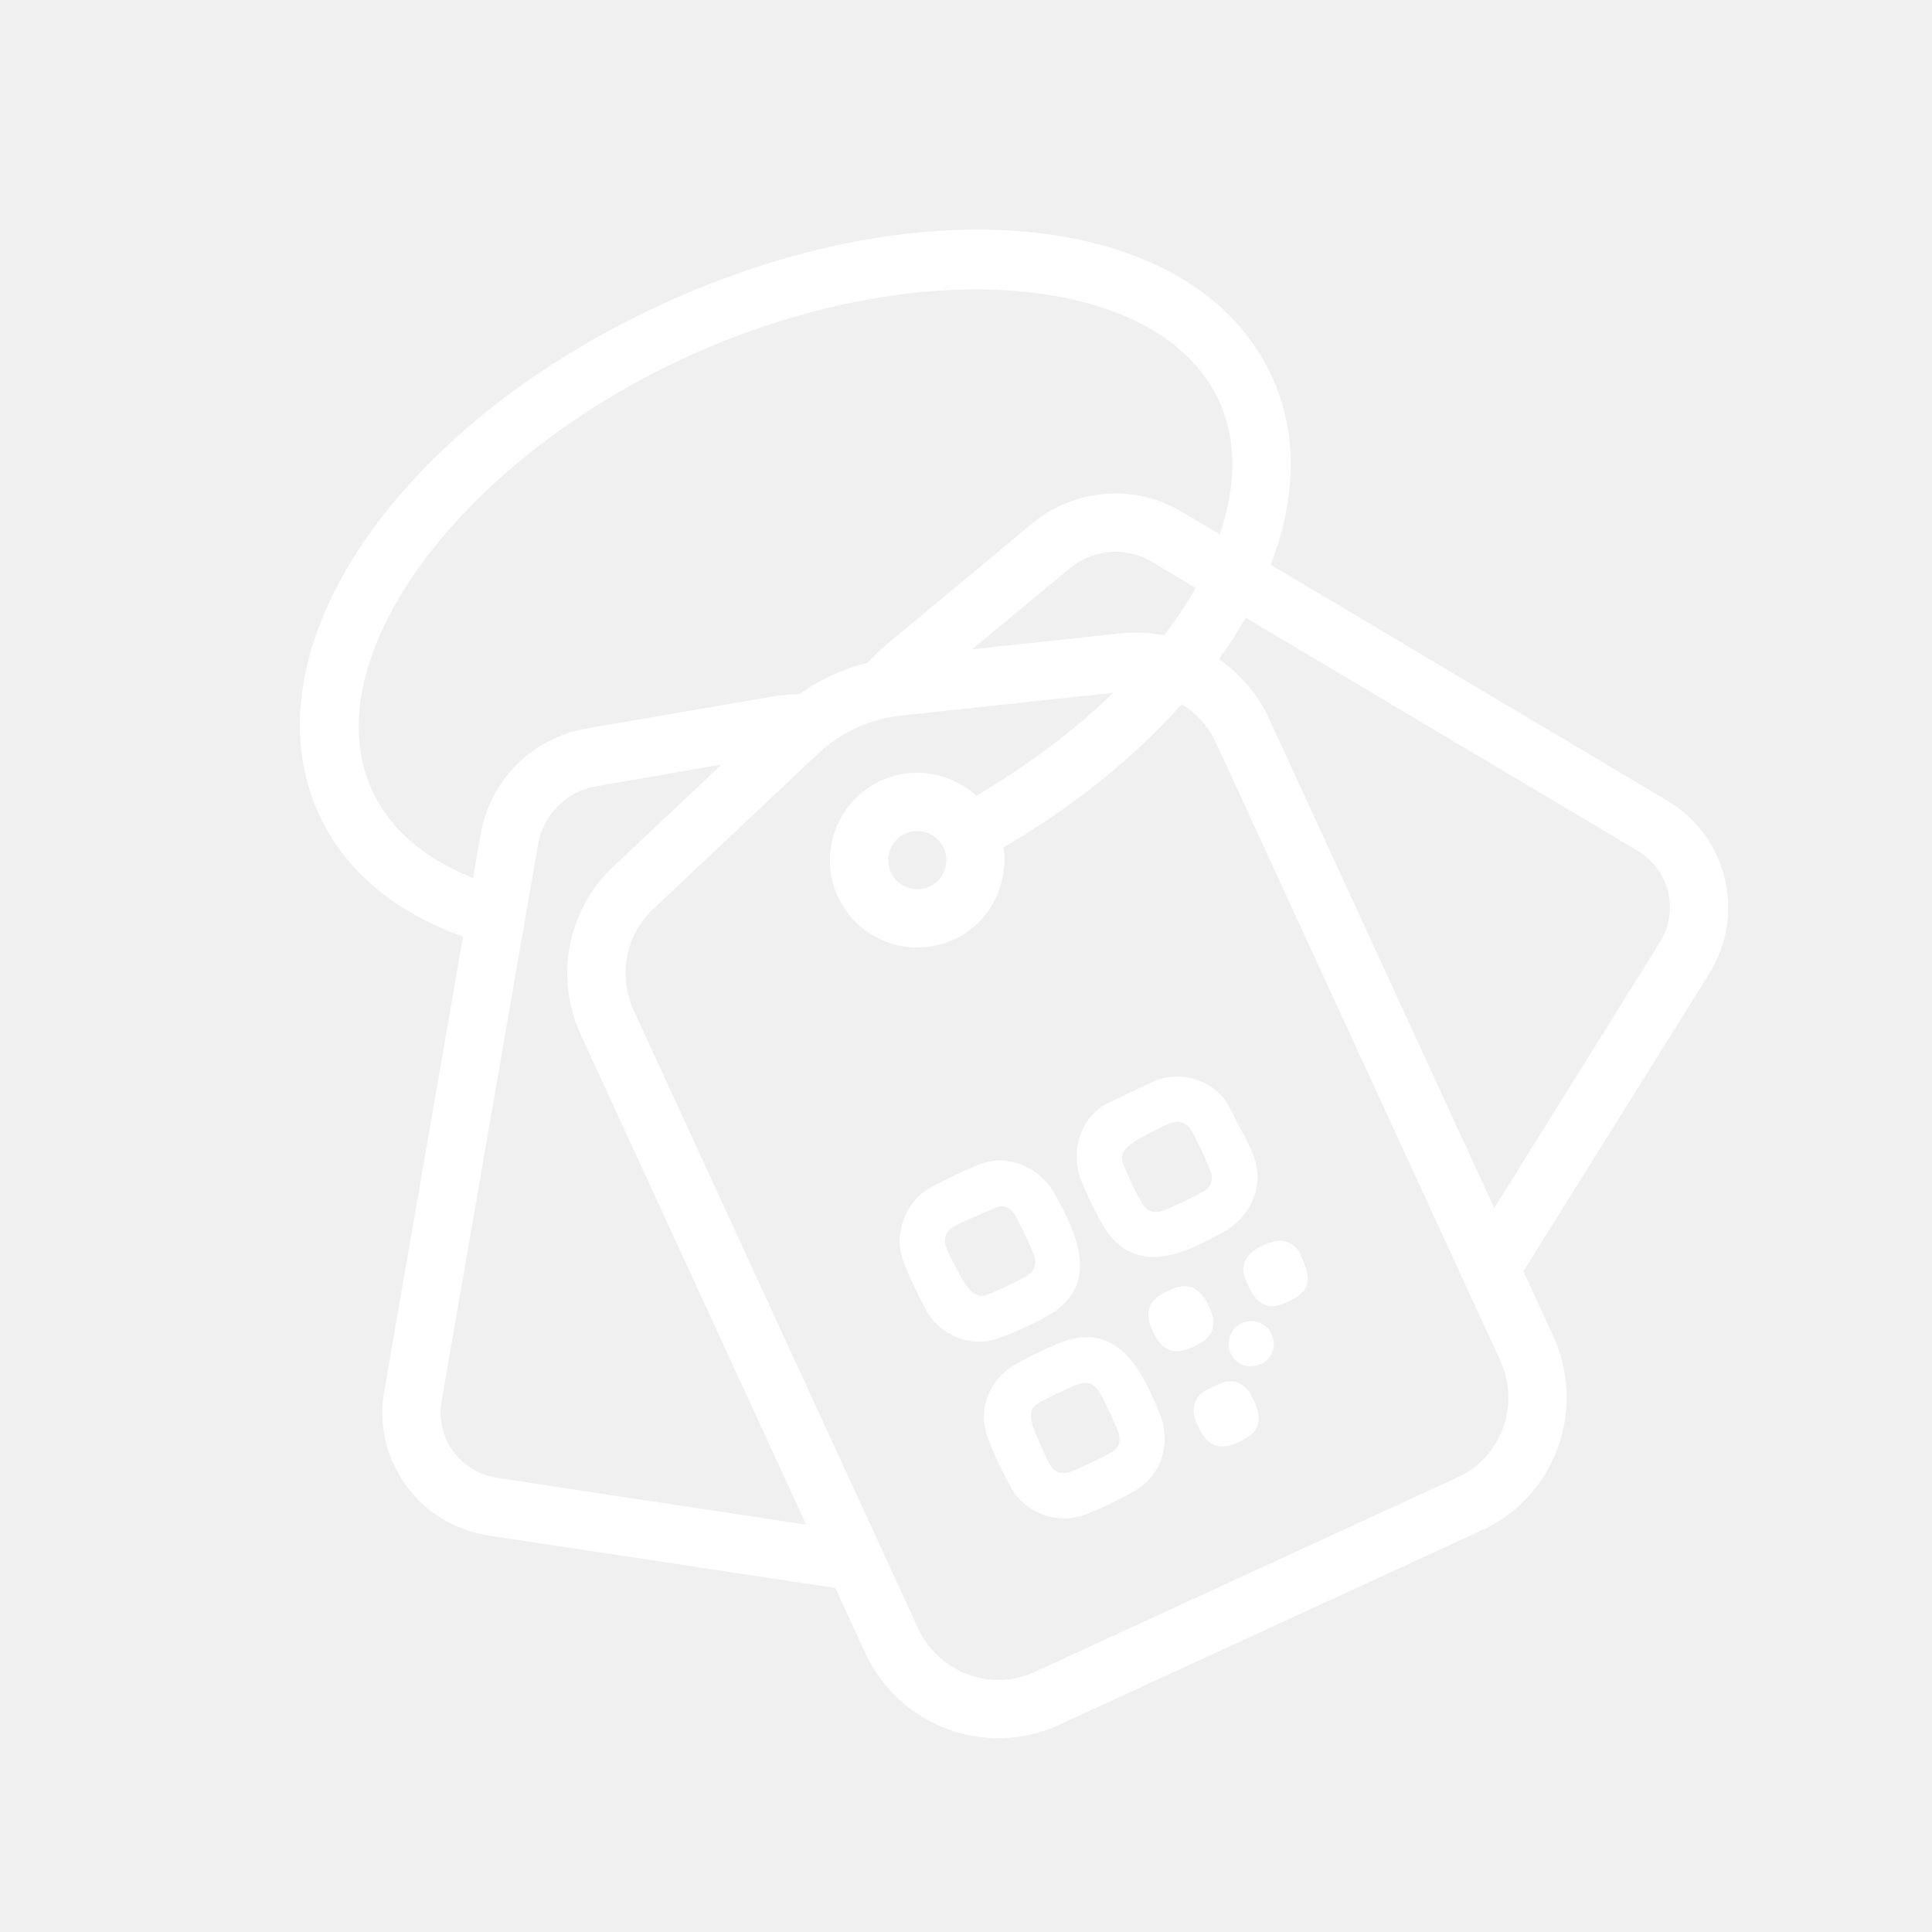
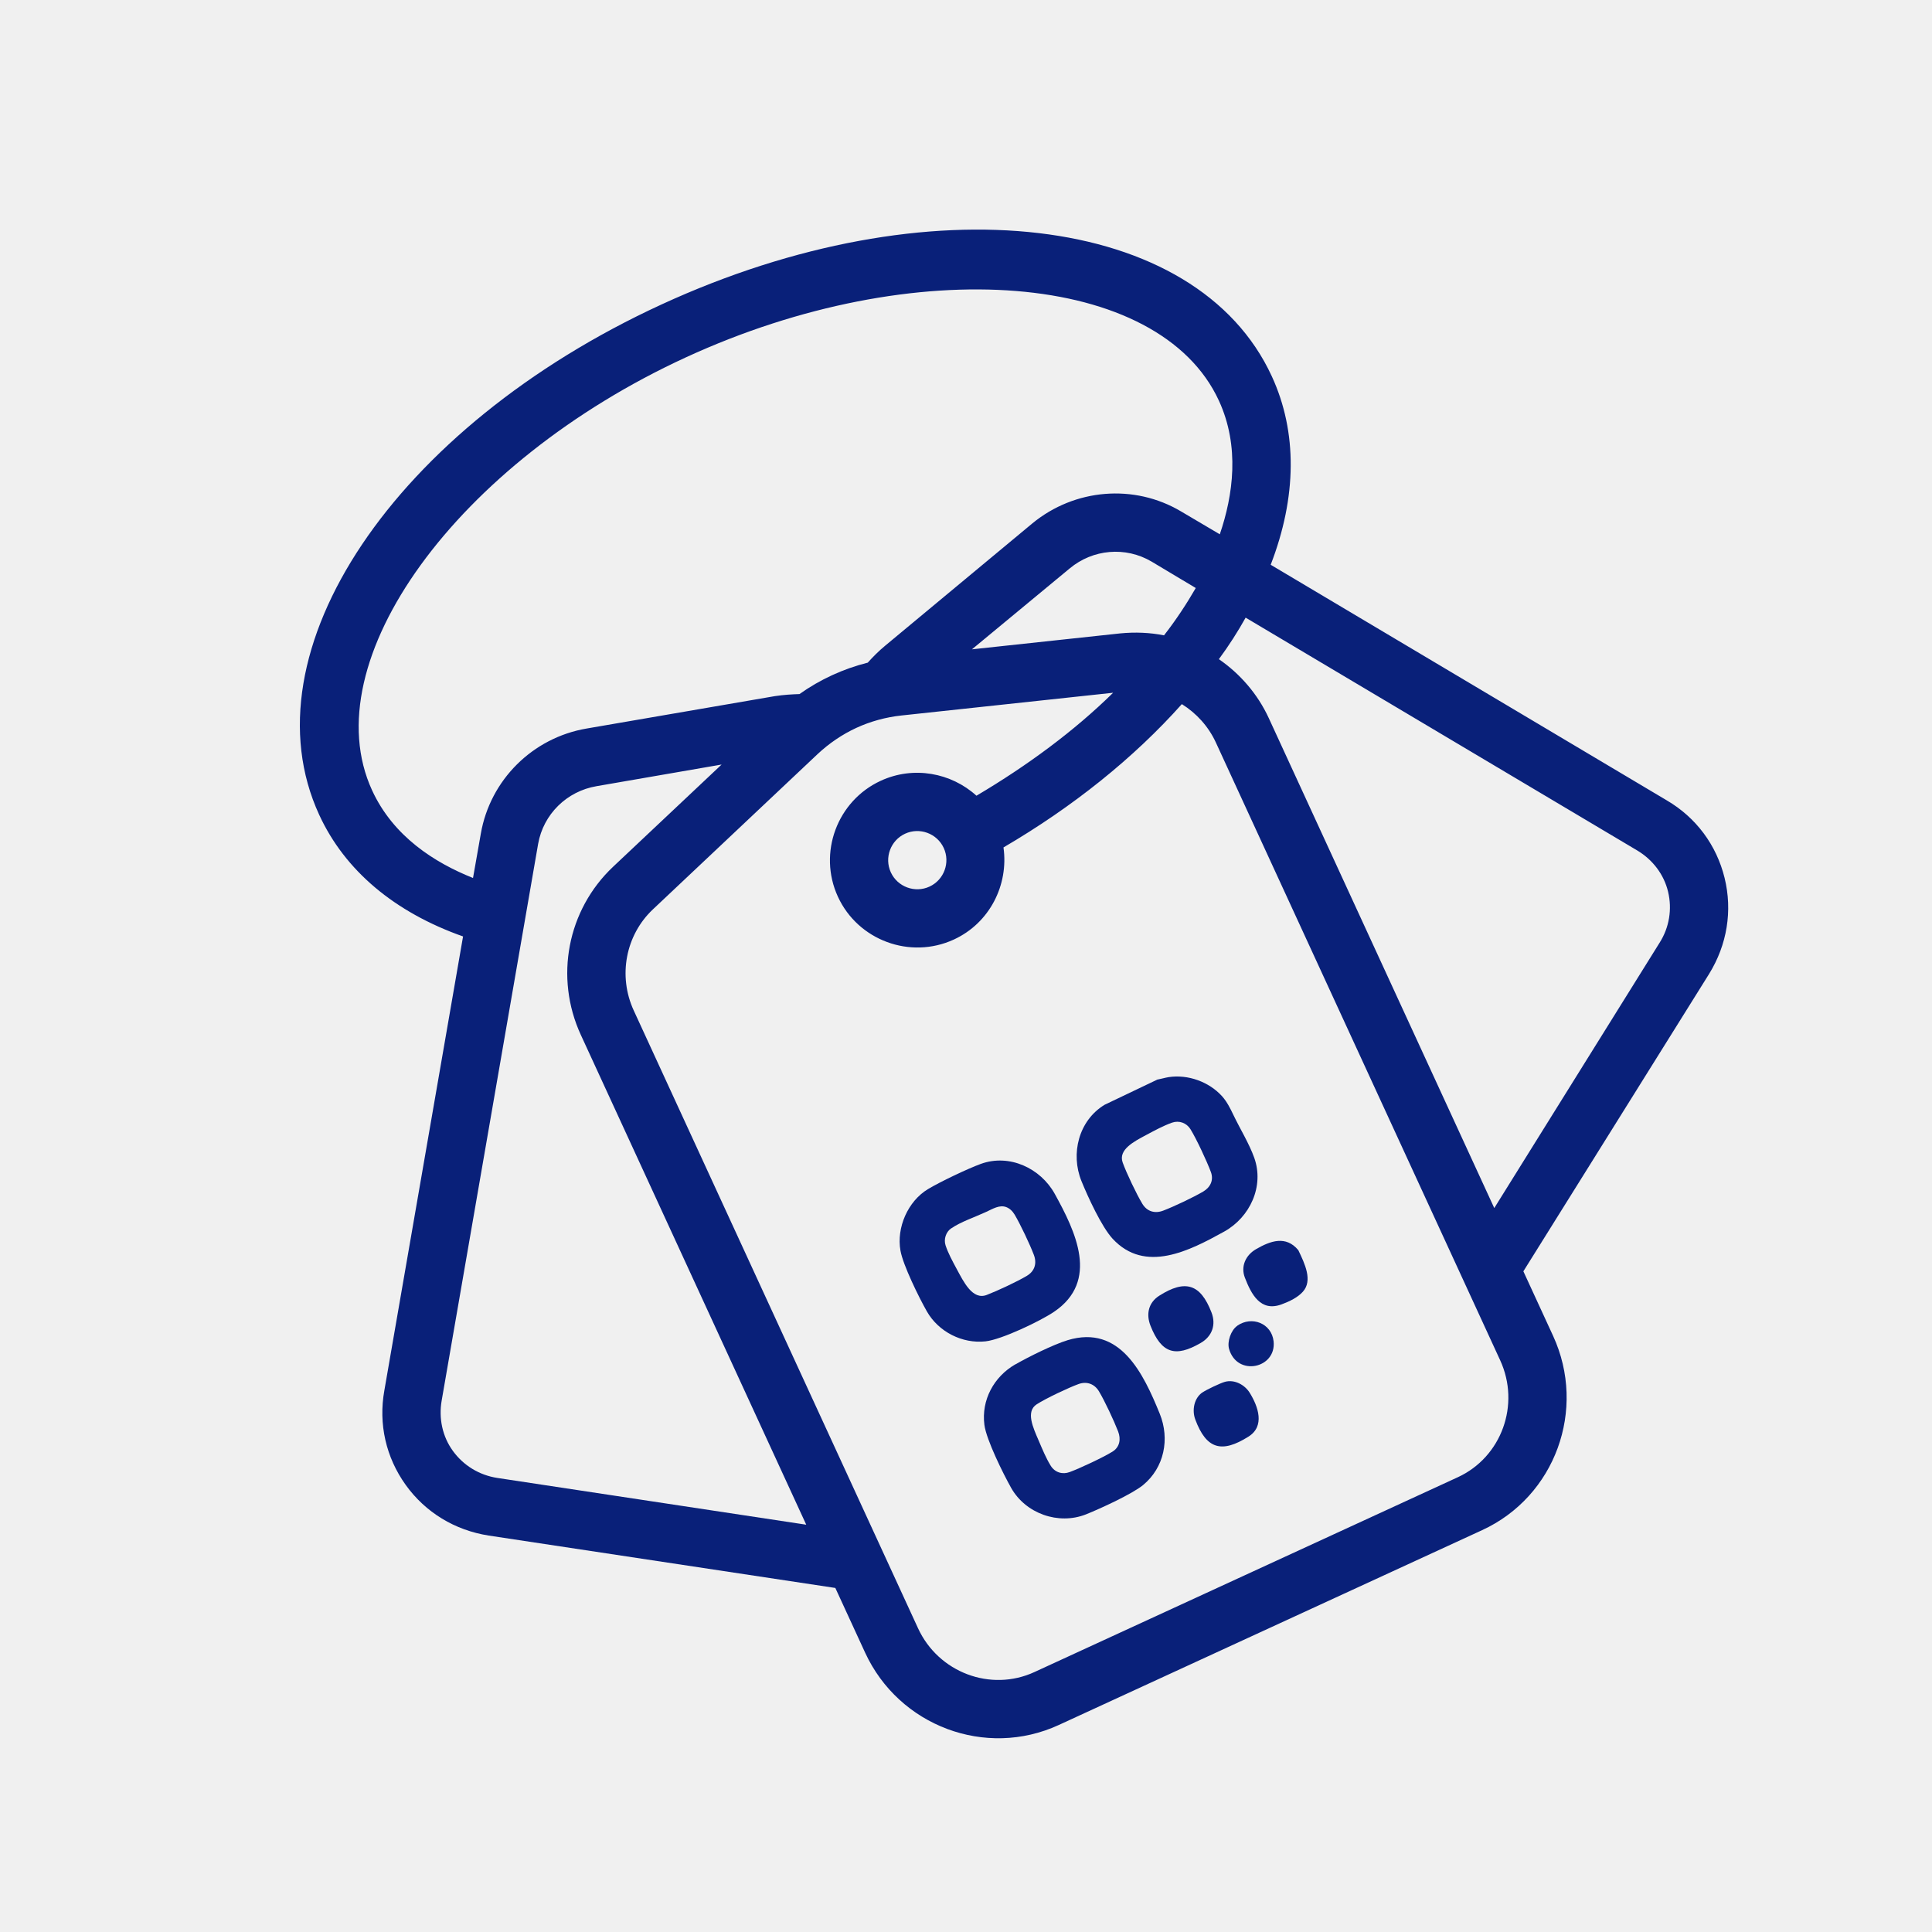
<svg xmlns="http://www.w3.org/2000/svg" width="65" height="65" viewBox="0 0 65 65" fill="none">
-   <path d="M56.076 26.927L42.751 19.001C43.632 16.718 43.654 14.54 42.789 12.661C40.261 7.168 31.24 6.109 22.257 10.243C13.274 14.377 8.21 21.918 10.738 27.411C11.603 29.29 13.272 30.69 15.579 31.506L12.931 46.781C12.728 47.911 12.986 49.033 13.649 49.958C14.312 50.882 15.301 51.484 16.44 51.662L28.104 53.425L29.104 55.597C30.243 58.072 33.163 59.167 35.62 58.036L49.865 51.48C52.323 50.349 53.391 47.42 52.252 44.944L51.252 42.772L57.501 32.766C58.107 31.785 58.293 30.642 58.022 29.537C57.75 28.432 57.066 27.507 56.076 26.927ZM12.519 26.591C10.52 22.247 15.357 15.575 23.076 12.023C30.796 8.471 39.009 9.136 41.009 13.481C41.718 15.021 41.489 16.658 41.039 17.976L39.735 17.206C38.16 16.27 36.155 16.437 34.731 17.61L29.784 21.721C29.549 21.915 29.359 22.111 29.195 22.294C28.373 22.5 27.589 22.86 26.898 23.351C26.643 23.36 26.38 23.374 26.067 23.421L19.739 24.51C17.918 24.819 16.49 26.242 16.177 28.047L15.914 29.539C14.62 29.023 13.232 28.141 12.519 26.591ZM19.541 34.817L27.125 51.297L16.735 49.724C16.119 49.63 15.591 49.301 15.238 48.816C14.885 48.331 14.756 47.722 14.859 47.124L18.105 28.39C18.282 27.392 19.07 26.619 20.071 26.45L24.278 25.722L20.628 29.16C19.085 30.615 18.652 32.886 19.541 34.817ZM50.471 45.764C51.16 47.26 50.515 49.024 49.046 49.7L34.801 56.255C33.332 56.931 31.573 56.273 30.885 54.778L21.322 33.998C20.785 32.832 21.049 31.459 21.967 30.594L27.512 25.366C27.897 25.006 28.341 24.705 28.812 24.488C29.284 24.27 29.802 24.129 30.326 24.072L37.45 23.307C36.15 24.585 34.573 25.753 32.852 26.771C32 25.998 30.736 25.76 29.632 26.268C28.163 26.944 27.514 28.699 28.19 30.168C28.866 31.637 30.621 32.286 32.09 31.61C33.301 31.053 33.939 29.767 33.761 28.511C36.098 27.144 38.147 25.5 39.762 23.689C40.248 23.994 40.654 24.432 40.908 24.984L50.471 45.764ZM31.751 28.529C31.977 29.019 31.761 29.604 31.271 29.829C30.781 30.055 30.196 29.838 29.971 29.349C29.745 28.859 29.962 28.274 30.451 28.049C30.941 27.823 31.526 28.04 31.751 28.529ZM39.162 21.376C38.687 21.281 38.192 21.261 37.686 21.31L32.7 21.846L35.989 19.124C36.769 18.474 37.868 18.378 38.742 18.893L40.23 19.783C39.924 20.313 39.569 20.854 39.162 21.376ZM56.121 30.002C56.26 30.585 56.165 31.201 55.833 31.721L50.273 40.644L42.689 24.165C42.312 23.346 41.72 22.669 41.008 22.177C41.347 21.718 41.648 21.246 41.908 20.78L55.083 28.613C55.603 28.924 55.982 29.419 56.121 30.002Z" fill="white" />
-   <path d="M38.943 36.319C38.942 36.32 38.943 36.321 38.943 36.321C39.069 36.297 39.19 36.26 39.316 36.239C39.967 36.139 40.679 36.396 41.118 36.885C41.279 37.066 41.389 37.286 41.493 37.504C41.724 37.986 42.027 38.474 42.197 38.95C42.541 39.912 42.053 40.954 41.187 41.435C40.025 42.078 38.525 42.859 37.431 41.674C37.062 41.274 36.598 40.262 36.385 39.737C36.011 38.817 36.29 37.699 37.163 37.169L38.943 36.319ZM38.556 38.189C38.154 38.403 37.618 38.679 37.77 39.108C37.891 39.451 38.242 40.186 38.432 40.499C38.589 40.76 38.852 40.838 39.134 40.731C39.49 40.596 40.159 40.279 40.485 40.086C40.727 39.94 40.84 39.7 40.737 39.426C40.604 39.069 40.25 38.31 40.051 37.989C39.92 37.778 39.669 37.688 39.433 37.77C39.146 37.871 38.85 38.032 38.556 38.189Z" fill="white" />
-   <path d="M33.001 39.157C33.961 38.811 35.008 39.302 35.486 40.166C36.189 41.44 36.993 43.097 35.462 44.134C35.002 44.446 33.697 45.069 33.159 45.128C32.378 45.215 31.575 44.809 31.184 44.121C30.923 43.663 30.381 42.566 30.295 42.075C30.157 41.304 30.543 40.415 31.22 40.007C31.621 39.765 32.56 39.317 33.001 39.157ZM32.004 41.326C32.003 41.326 32.002 41.326 32.001 41.326C31.823 41.45 31.745 41.695 31.813 41.9C31.896 42.154 32.039 42.419 32.182 42.684C32.425 43.135 32.722 43.751 33.2 43.566C33.558 43.428 34.227 43.117 34.552 42.921C34.813 42.764 34.891 42.501 34.783 42.219C34.648 41.862 34.331 41.194 34.138 40.867C34.061 40.739 33.964 40.652 33.849 40.61C33.627 40.528 33.399 40.671 33.185 40.77C32.79 40.953 32.327 41.105 32.007 41.325C32.006 41.326 32.005 41.326 32.004 41.326Z" fill="white" />
-   <path d="M43.681 42.062C43.899 42.518 44.171 43.082 43.834 43.458C43.661 43.651 43.394 43.782 43.117 43.884C42.41 44.146 42.099 43.547 41.882 42.984C41.736 42.605 41.91 42.228 42.256 42.028C42.744 41.745 43.262 41.56 43.679 42.059C43.68 42.06 43.681 42.061 43.681 42.062Z" fill="white" />
-   <path d="M34.163 45.901C34.163 45.902 34.164 45.902 34.164 45.902C34.611 45.646 35.438 45.236 35.919 45.089C37.688 44.553 38.469 46.214 39.019 47.565C39.362 48.412 39.172 49.377 38.453 49.967C38.083 50.268 37.011 50.76 36.537 50.949C35.612 51.315 34.508 50.925 34.019 50.058C33.754 49.587 33.184 48.441 33.119 47.938C33.011 47.102 33.438 46.317 34.161 45.901C34.162 45.901 34.163 45.901 34.163 45.901ZM34.882 47.244C34.498 47.489 34.762 48.039 34.941 48.458C35.069 48.757 35.194 49.062 35.352 49.316C35.492 49.54 35.746 49.617 35.991 49.525C36.342 49.395 37.115 49.033 37.428 48.839C37.676 48.685 37.717 48.415 37.617 48.157C37.478 47.799 37.167 47.131 36.971 46.806C36.821 46.559 36.563 46.466 36.289 46.564C35.951 46.686 35.183 47.05 34.884 47.243L34.882 47.244Z" fill="white" />
-   <path d="M39.008 43.589C39.878 43.038 40.389 43.196 40.759 44.155C40.92 44.569 40.781 44.962 40.395 45.183C39.537 45.681 39.074 45.528 38.708 44.605C38.552 44.211 38.639 43.82 39.008 43.589Z" fill="white" />
-   <path d="M40.455 46.846C40.456 46.846 40.456 46.847 40.457 46.846C40.596 46.752 41.056 46.533 41.215 46.489C41.533 46.403 41.88 46.59 42.046 46.86C42.33 47.321 42.567 47.982 42.001 48.335C41.105 48.899 40.587 48.76 40.214 47.757C40.098 47.447 40.17 47.042 40.454 46.846C40.455 46.845 40.455 46.845 40.455 46.846Z" fill="white" />
-   <path d="M41.624 44.605C41.624 44.605 41.624 44.604 41.624 44.604C42.116 44.26 42.782 44.521 42.849 45.128C42.947 46.038 41.621 46.328 41.35 45.382C41.281 45.137 41.415 44.752 41.624 44.607C41.624 44.607 41.624 44.606 41.624 44.605Z" fill="white" />
+   <path d="M56.076 26.927L42.751 19.001C43.632 16.718 43.654 14.54 42.789 12.661C40.261 7.168 31.24 6.109 22.257 10.243C13.274 14.377 8.21 21.918 10.738 27.411C11.603 29.29 13.272 30.69 15.579 31.506L12.931 46.781C12.728 47.911 12.986 49.033 13.649 49.958C14.312 50.882 15.301 51.484 16.44 51.662L28.104 53.425L29.104 55.597C30.243 58.072 33.163 59.167 35.62 58.036L49.865 51.48C52.323 50.349 53.391 47.42 52.252 44.944L51.252 42.772L57.501 32.766C58.107 31.785 58.293 30.642 58.022 29.537C57.75 28.432 57.066 27.507 56.076 26.927ZM12.519 26.591C10.52 22.247 15.357 15.575 23.076 12.023C30.796 8.471 39.009 9.136 41.009 13.481C41.718 15.021 41.489 16.658 41.039 17.976L39.735 17.206C38.16 16.27 36.155 16.437 34.731 17.61L29.784 21.721C29.549 21.915 29.359 22.111 29.195 22.294C28.373 22.5 27.589 22.86 26.898 23.351C26.643 23.36 26.38 23.374 26.067 23.421L19.739 24.51C17.918 24.819 16.49 26.242 16.177 28.047L15.914 29.539C14.62 29.023 13.232 28.141 12.519 26.591ZM19.541 34.817L27.125 51.297L16.735 49.724C16.119 49.63 15.591 49.301 15.238 48.816C14.885 48.331 14.756 47.722 14.859 47.124L18.105 28.39C18.282 27.392 19.07 26.619 20.071 26.45L24.278 25.722L20.628 29.16C19.085 30.615 18.652 32.886 19.541 34.817ZM50.471 45.764C51.16 47.26 50.515 49.024 49.046 49.7L34.801 56.255C33.332 56.931 31.573 56.273 30.885 54.778L21.322 33.998C20.785 32.832 21.049 31.459 21.967 30.594L27.512 25.366C27.897 25.006 28.341 24.705 28.812 24.488C29.284 24.27 29.802 24.129 30.326 24.072L37.45 23.307C36.15 24.585 34.573 25.753 32.852 26.771C32 25.998 30.736 25.76 29.632 26.268C28.163 26.944 27.514 28.699 28.19 30.168C28.866 31.637 30.621 32.286 32.09 31.61C33.301 31.053 33.939 29.767 33.761 28.511C36.098 27.144 38.147 25.5 39.762 23.689C40.248 23.994 40.654 24.432 40.908 24.984L50.471 45.764ZM31.751 28.529C31.977 29.019 31.761 29.604 31.271 29.829C30.781 30.055 30.196 29.838 29.971 29.349C29.745 28.859 29.962 28.274 30.451 28.049C30.941 27.823 31.526 28.04 31.751 28.529ZM39.162 21.376C38.687 21.281 38.192 21.261 37.686 21.31L32.7 21.846L35.989 19.124C36.769 18.474 37.868 18.378 38.742 18.893L40.23 19.783C39.924 20.313 39.569 20.854 39.162 21.376ZM56.121 30.002C56.26 30.585 56.165 31.201 55.833 31.721L50.273 40.644L42.689 24.165C42.312 23.346 41.72 22.669 41.008 22.177C41.347 21.718 41.648 21.246 41.908 20.78L55.083 28.613C55.603 28.924 55.982 29.419 56.121 30.002Z" fill="#092079" />
+   <path d="M38.943 36.319C38.942 36.32 38.943 36.321 38.943 36.321C39.069 36.297 39.19 36.26 39.316 36.239C39.967 36.139 40.679 36.396 41.118 36.885C41.279 37.066 41.389 37.286 41.493 37.504C41.724 37.986 42.027 38.474 42.197 38.95C42.541 39.912 42.053 40.954 41.187 41.435C40.025 42.078 38.525 42.859 37.431 41.674C37.062 41.274 36.598 40.262 36.385 39.737C36.011 38.817 36.29 37.699 37.163 37.169L38.943 36.319ZM38.556 38.189C38.154 38.403 37.618 38.679 37.77 39.108C37.891 39.451 38.242 40.186 38.432 40.499C38.589 40.76 38.852 40.838 39.134 40.731C39.49 40.596 40.159 40.279 40.485 40.086C40.727 39.94 40.84 39.7 40.737 39.426C40.604 39.069 40.25 38.31 40.051 37.989C39.92 37.778 39.669 37.688 39.433 37.77C39.146 37.871 38.85 38.032 38.556 38.189Z" fill="#092079" />
+   <path d="M33.001 39.157C33.961 38.811 35.008 39.302 35.486 40.166C36.189 41.44 36.993 43.097 35.462 44.134C35.002 44.446 33.697 45.069 33.159 45.128C32.378 45.215 31.575 44.809 31.184 44.121C30.923 43.663 30.381 42.566 30.295 42.075C30.157 41.304 30.543 40.415 31.22 40.007C31.621 39.765 32.56 39.317 33.001 39.157ZM32.004 41.326C32.003 41.326 32.002 41.326 32.001 41.326C31.823 41.45 31.745 41.695 31.813 41.9C31.896 42.154 32.039 42.419 32.182 42.684C32.425 43.135 32.722 43.751 33.2 43.566C33.558 43.428 34.227 43.117 34.552 42.921C34.813 42.764 34.891 42.501 34.783 42.219C34.648 41.862 34.331 41.194 34.138 40.867C34.061 40.739 33.964 40.652 33.849 40.61C33.627 40.528 33.399 40.671 33.185 40.77C32.79 40.953 32.327 41.105 32.007 41.325C32.006 41.326 32.005 41.326 32.004 41.326Z" fill="#092079" />
+   <path d="M43.681 42.062C43.899 42.518 44.171 43.082 43.834 43.458C43.661 43.651 43.394 43.782 43.117 43.884C42.41 44.146 42.099 43.547 41.882 42.984C41.736 42.605 41.91 42.228 42.256 42.028C42.744 41.745 43.262 41.56 43.679 42.059C43.68 42.06 43.681 42.061 43.681 42.062Z" fill="#092079" />
+   <path d="M34.163 45.901C34.163 45.902 34.164 45.902 34.164 45.902C34.611 45.646 35.438 45.236 35.919 45.089C37.688 44.553 38.469 46.214 39.019 47.565C39.362 48.412 39.172 49.377 38.453 49.967C38.083 50.268 37.011 50.76 36.537 50.949C35.612 51.315 34.508 50.925 34.019 50.058C33.754 49.587 33.184 48.441 33.119 47.938C33.011 47.102 33.438 46.317 34.161 45.901C34.162 45.901 34.163 45.901 34.163 45.901ZM34.882 47.244C34.498 47.489 34.762 48.039 34.941 48.458C35.069 48.757 35.194 49.062 35.352 49.316C35.492 49.54 35.746 49.617 35.991 49.525C36.342 49.395 37.115 49.033 37.428 48.839C37.676 48.685 37.717 48.415 37.617 48.157C37.478 47.799 37.167 47.131 36.971 46.806C36.821 46.559 36.563 46.466 36.289 46.564C35.951 46.686 35.183 47.05 34.884 47.243L34.882 47.244Z" fill="#092079" />
+   <path d="M39.008 43.589C39.878 43.038 40.389 43.196 40.759 44.155C40.92 44.569 40.781 44.962 40.395 45.183C39.537 45.681 39.074 45.528 38.708 44.605C38.552 44.211 38.639 43.82 39.008 43.589Z" fill="#092079" />
+   <path d="M40.455 46.846C40.456 46.846 40.456 46.847 40.457 46.846C40.596 46.752 41.056 46.533 41.215 46.489C41.533 46.403 41.88 46.59 42.046 46.86C42.33 47.321 42.567 47.982 42.001 48.335C41.105 48.899 40.587 48.76 40.214 47.757C40.098 47.447 40.17 47.042 40.454 46.846C40.455 46.845 40.455 46.845 40.455 46.846Z" fill="#092079" />
+   <path d="M41.624 44.605C41.624 44.605 41.624 44.604 41.624 44.604C42.116 44.26 42.782 44.521 42.849 45.128C42.947 46.038 41.621 46.328 41.35 45.382C41.281 45.137 41.415 44.752 41.624 44.607C41.624 44.607 41.624 44.606 41.624 44.605Z" fill="#092079" />
</svg>
